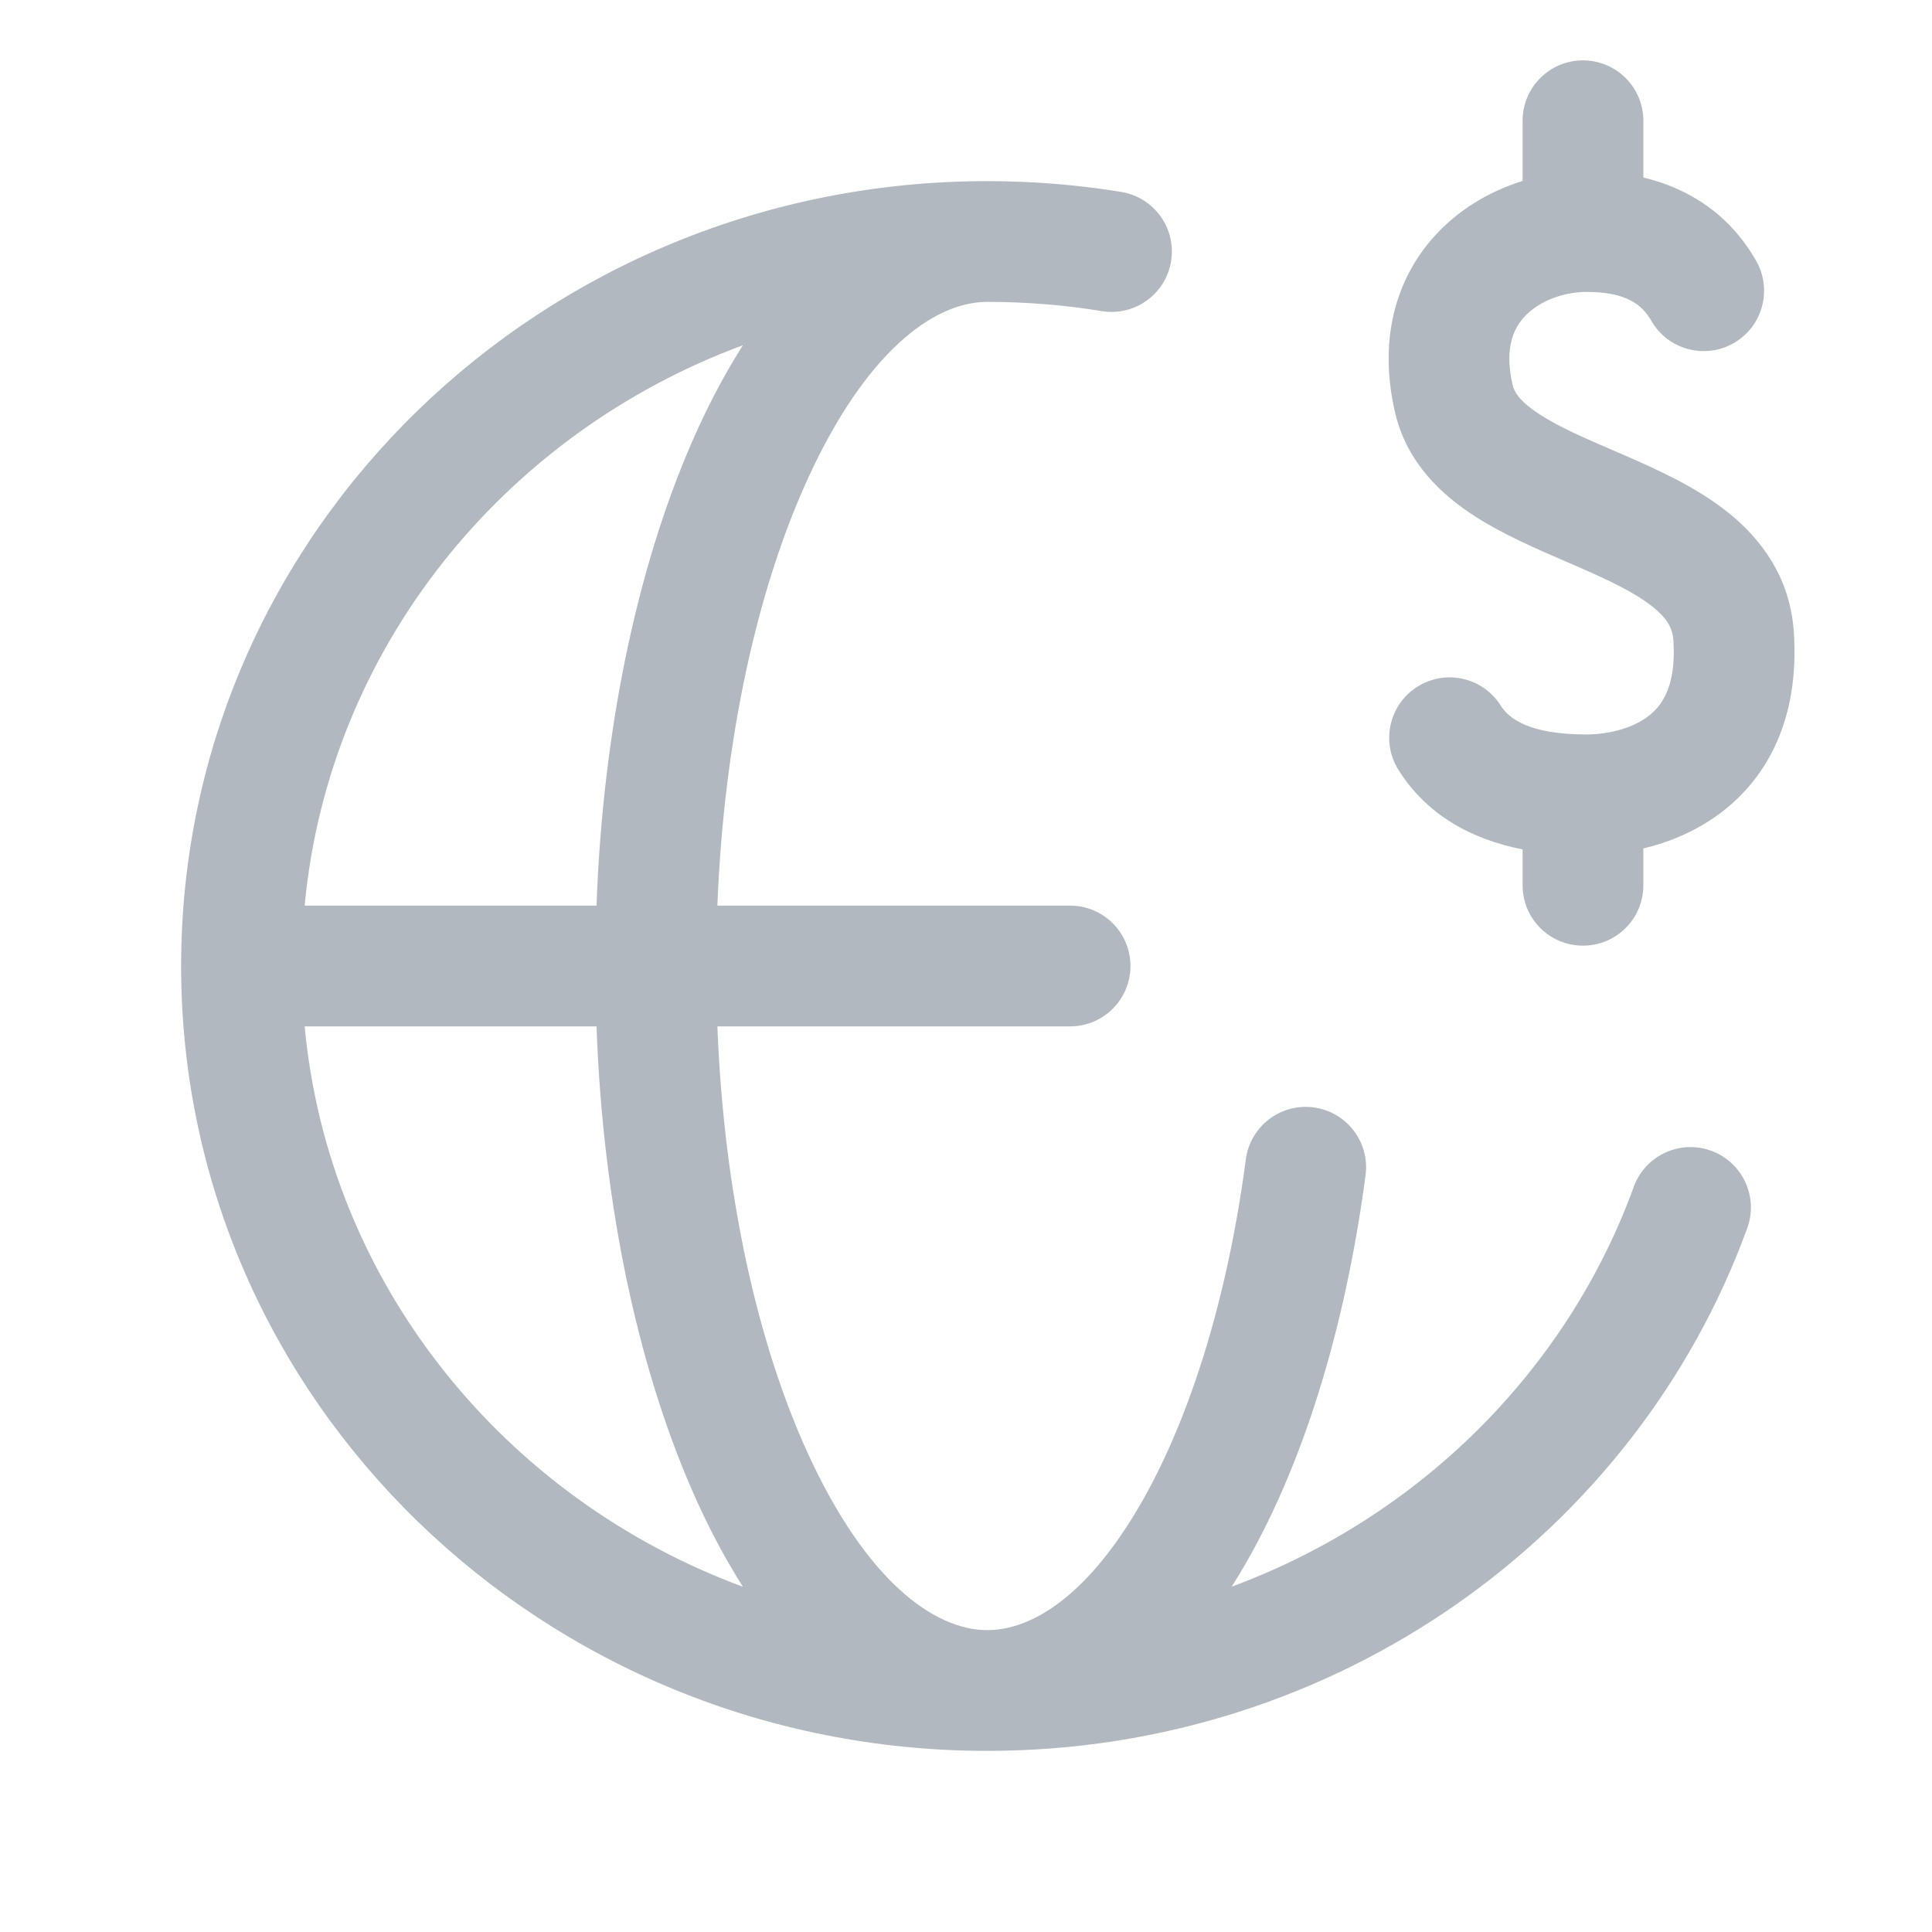
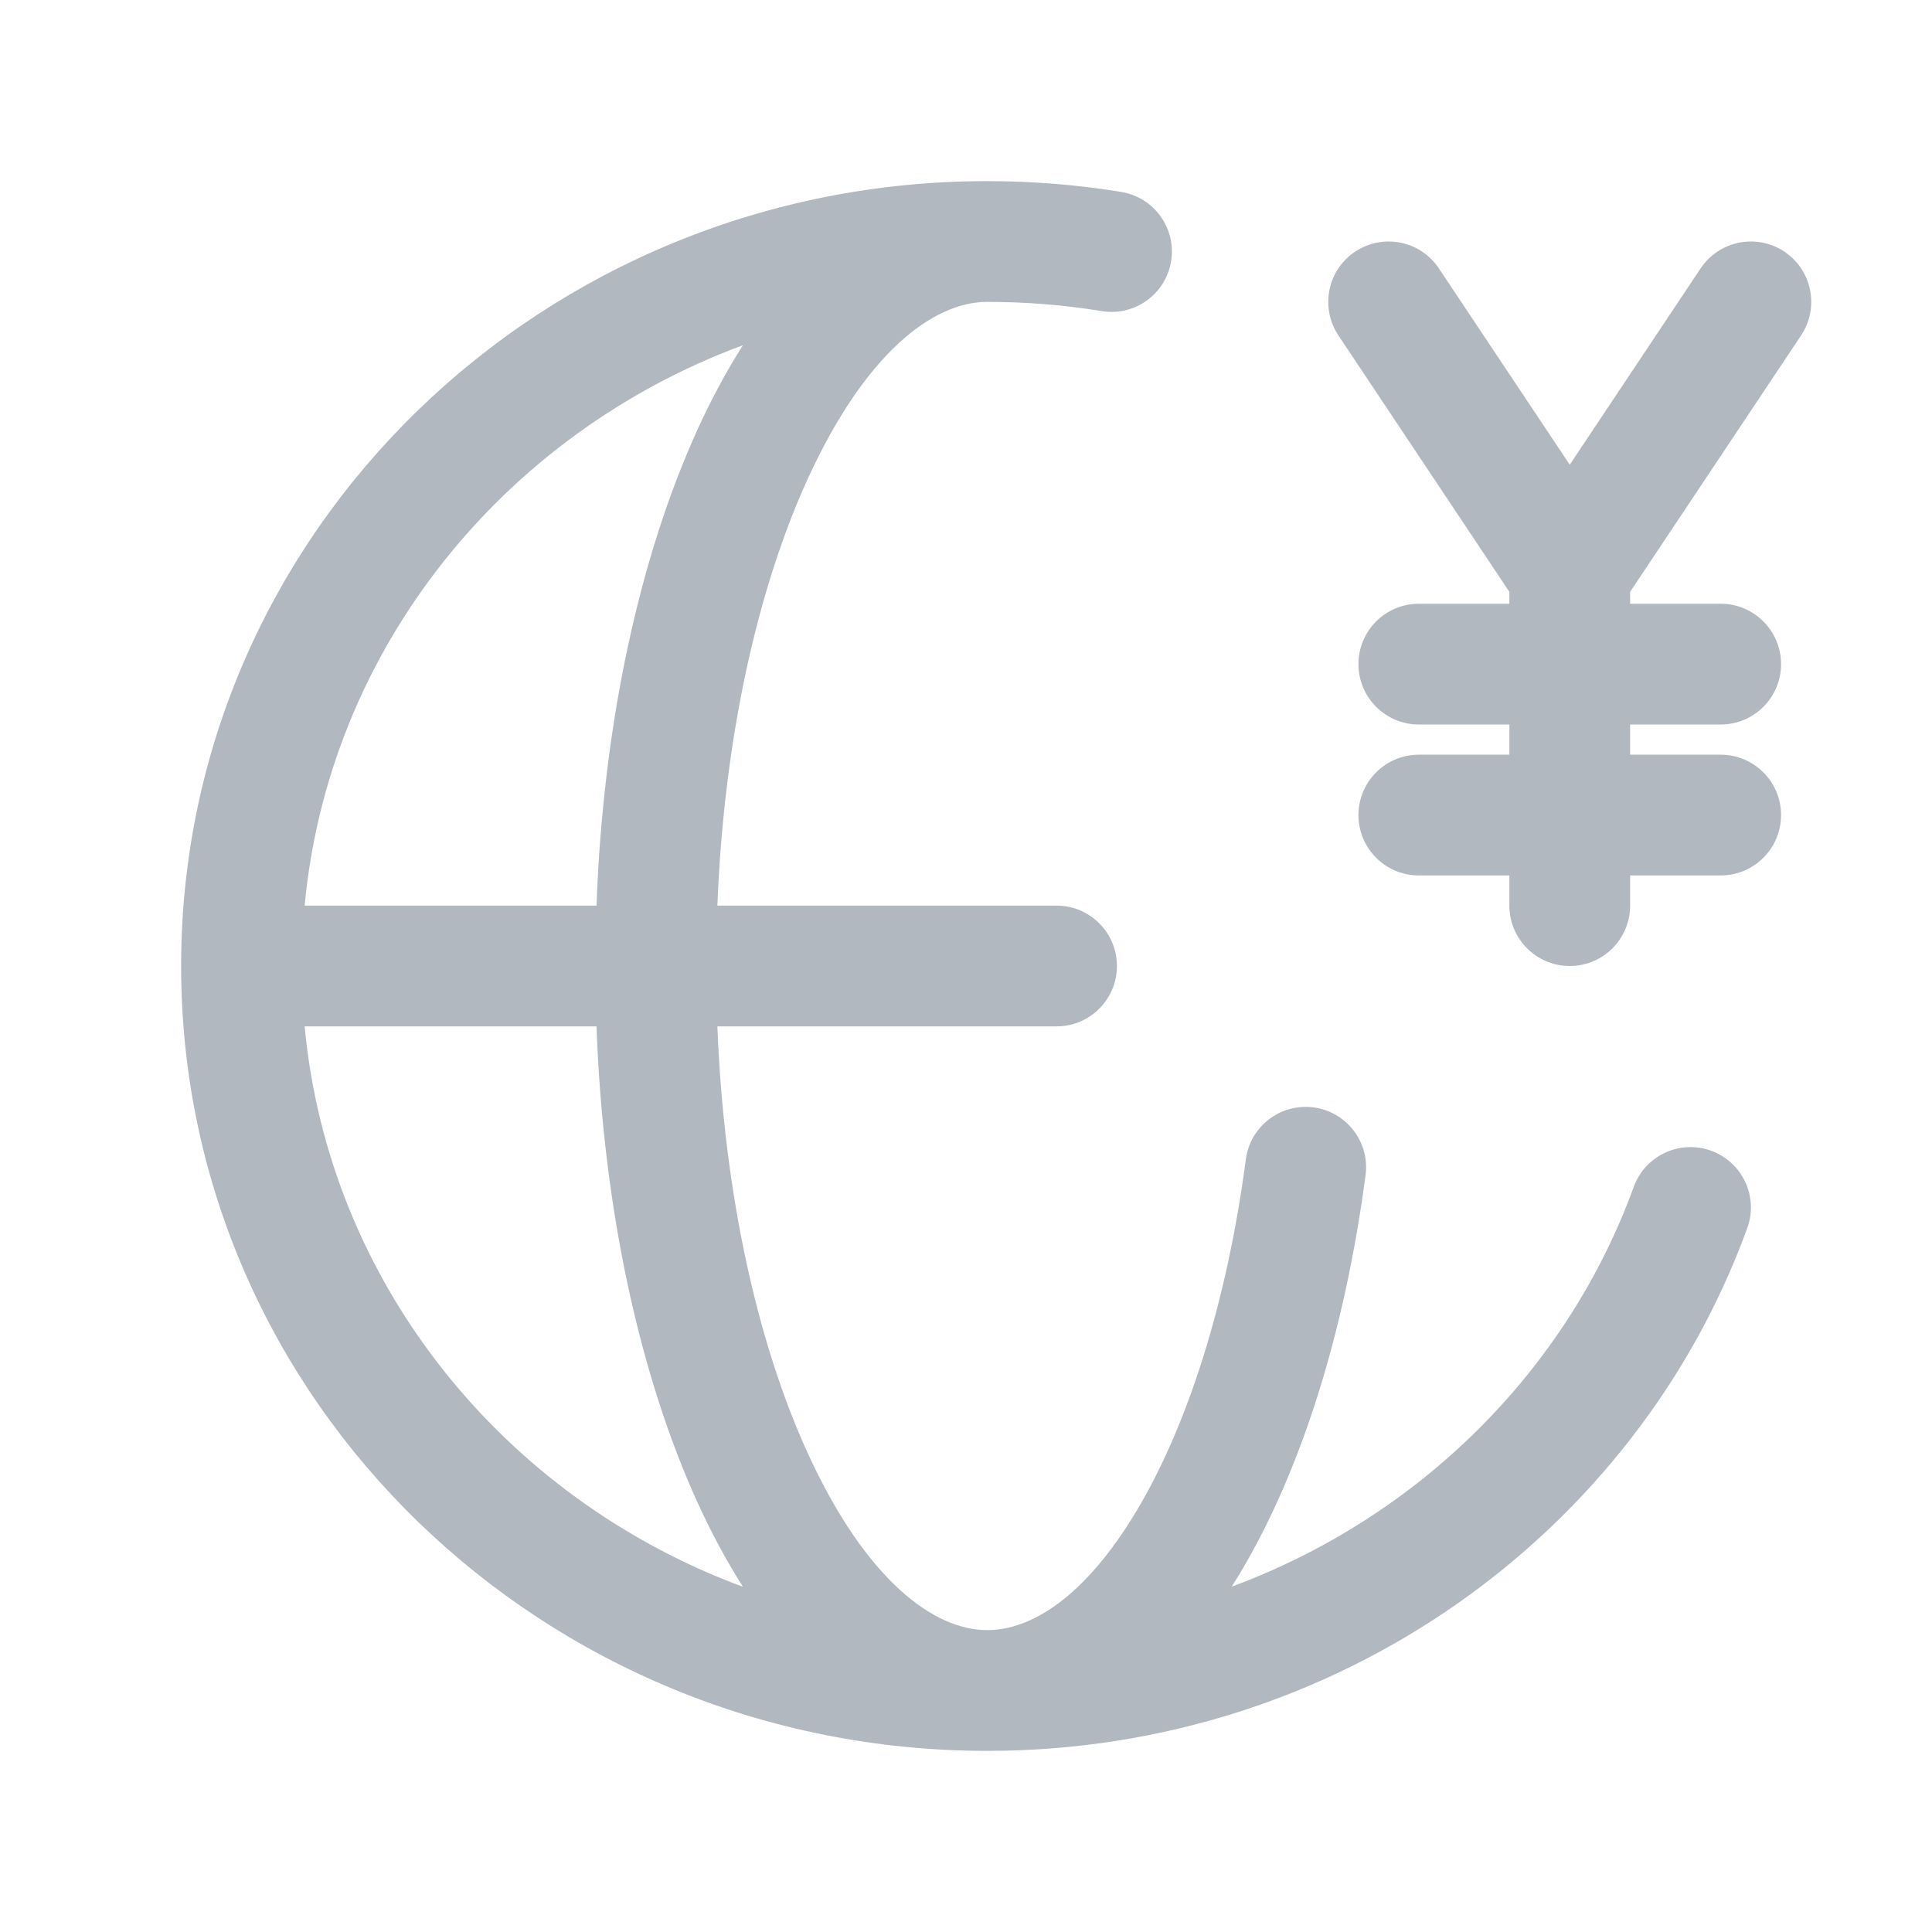
<svg xmlns="http://www.w3.org/2000/svg" width="32" height="32" viewBox="0 0 32 32" fill="none">
-   <path fill-rule="evenodd" clip-rule="evenodd" d="M16.34 5C16.344 5 16.348 5 16.351 5C16.999 5 17.633 5.052 18.249 5.153C18.794 5.242 19.308 4.872 19.397 4.327C19.486 3.782 19.116 3.268 18.571 3.179C17.848 3.061 17.107 3 16.351 3C9.005 3 3 8.793 3 16C3 23.207 9.005 29 16.351 29C22.148 29 27.1 25.399 28.94 20.342C29.129 19.823 28.861 19.249 28.342 19.06C27.823 18.871 27.249 19.139 27.06 19.658C25.956 22.695 23.509 25.13 20.401 26.28C20.447 26.207 20.493 26.133 20.538 26.058C21.551 24.367 22.275 22.059 22.618 19.464C22.69 18.917 22.305 18.414 21.757 18.342C21.21 18.27 20.707 18.655 20.635 19.202C20.317 21.614 19.655 23.639 18.822 25.03C17.966 26.458 17.076 27 16.352 27C15.466 27 14.341 26.171 13.379 24.069C12.555 22.268 11.991 19.795 11.882 17H17.724C18.276 17 18.724 16.552 18.724 16C18.724 15.448 18.276 15 17.724 15H11.882C11.991 12.205 12.555 9.732 13.379 7.931C14.336 5.838 15.456 5.007 16.34 5ZM12.305 5.718C8.331 7.187 5.442 10.756 5.046 15H9.88C9.99 11.966 10.6 9.2 11.56 7.099C11.781 6.616 12.03 6.151 12.305 5.718ZM5.046 17C5.442 21.244 8.331 24.813 12.305 26.282C12.03 25.849 11.781 25.384 11.56 24.901C10.6 22.8 9.99 20.034 9.88 17H5.046Z" fill="#B2B8BF" />
-   <path fill-rule="evenodd" clip-rule="evenodd" d="M26.219 1C26.771 1 27.219 1.448 27.219 2V2.94C27.998 3.127 28.656 3.567 29.086 4.318C29.361 4.797 29.195 5.408 28.716 5.683C28.237 5.957 27.625 5.792 27.351 5.313C27.196 5.043 26.931 4.835 26.278 4.835C25.901 4.835 25.512 4.981 25.275 5.219C25.083 5.412 24.906 5.744 25.055 6.382C25.081 6.491 25.169 6.65 25.513 6.871C25.832 7.076 26.229 7.248 26.724 7.462L26.909 7.542C27.44 7.773 28.091 8.065 28.616 8.483C29.174 8.928 29.653 9.568 29.712 10.476C29.804 11.881 29.292 12.88 28.474 13.483C28.07 13.78 27.629 13.955 27.219 14.053V14.663C27.219 15.216 26.771 15.663 26.219 15.663C25.666 15.663 25.219 15.216 25.219 14.663V14.069C24.371 13.901 23.634 13.501 23.163 12.752C22.869 12.284 23.01 11.667 23.478 11.373C23.945 11.079 24.563 11.22 24.857 11.687C24.99 11.899 25.323 12.165 26.278 12.165C26.596 12.165 27.004 12.082 27.287 11.873C27.503 11.714 27.769 11.401 27.717 10.607C27.704 10.415 27.624 10.25 27.369 10.047C27.08 9.817 26.666 9.618 26.112 9.377C26.053 9.351 25.992 9.325 25.93 9.298L25.93 9.298L25.93 9.298C25.459 9.095 24.899 8.854 24.432 8.553C23.888 8.204 23.304 7.673 23.108 6.838C22.815 5.585 23.139 4.53 23.858 3.808C24.249 3.415 24.727 3.15 25.219 2.997V2C25.219 1.448 25.666 1 26.219 1Z" fill="#B2B8BF" />
+   <path fill-rule="evenodd" clip-rule="evenodd" d="M16.351 5L16.34 5C15.456 5.007 14.336 5.838 13.379 7.931C12.555 9.732 11.991 12.205 11.882 15H17.5C18.052 15 18.5 15.448 18.5 16C18.5 16.552 18.052 17 17.5 17H11.882C11.991 19.795 12.555 22.268 13.379 24.069C14.341 26.171 15.466 27 16.352 27C17.076 27 17.966 26.458 18.822 25.03C19.655 23.639 20.317 21.614 20.635 19.202C20.707 18.655 21.21 18.27 21.757 18.342C22.305 18.414 22.69 18.917 22.618 19.464C22.275 22.059 21.551 24.367 20.538 26.058C20.493 26.133 20.447 26.207 20.401 26.28C23.509 25.13 25.956 22.695 27.06 19.658C27.249 19.139 27.823 18.871 28.342 19.06C28.861 19.249 29.129 19.823 28.94 20.342C27.1 25.399 22.148 29 16.351 29C9.005 29 3 23.207 3 16C3 8.793 9.005 3 16.351 3C17.107 3 17.848 3.061 18.571 3.179C19.116 3.268 19.486 3.782 19.397 4.327C19.308 4.872 18.794 5.242 18.249 5.153C17.633 5.052 16.999 5 16.351 5ZM5.046 15C5.442 10.756 8.331 7.187 12.305 5.718C12.03 6.151 11.781 6.616 11.56 7.099C10.6 9.2 9.99 11.966 9.88 15H5.046ZM12.305 26.282C8.331 24.813 5.442 21.244 5.046 17H9.88C9.99 20.034 10.6 22.8 11.56 24.901C11.781 25.384 12.03 25.849 12.305 26.282Z" fill="#B2B8BF" />
+   <path d="M23.832 4.445C23.526 3.986 22.905 3.862 22.445 4.168C21.986 4.474 21.862 5.095 22.168 5.555L25 9.803V10H23.5C22.948 10 22.5 10.448 22.5 11C22.5 11.552 22.948 12 23.5 12H25V12.5H23.5C22.948 12.5 22.5 12.948 22.5 13.5C22.5 14.052 22.948 14.5 23.5 14.5H25V15C25 15.552 25.448 16 26 16C26.552 16 27 15.552 27 15V14.5H28.5C29.052 14.5 29.5 14.052 29.5 13.5C29.5 12.948 29.052 12.5 28.5 12.5H27V12H28.5C29.052 12 29.5 11.552 29.5 11C29.5 10.448 29.052 10 28.5 10H27V9.803L29.832 5.555C30.138 5.095 30.014 4.474 29.555 4.168C29.095 3.862 28.474 3.986 28.168 4.445L26 7.697L23.832 4.445Z" fill="#B2B8BF" />
</svg>
